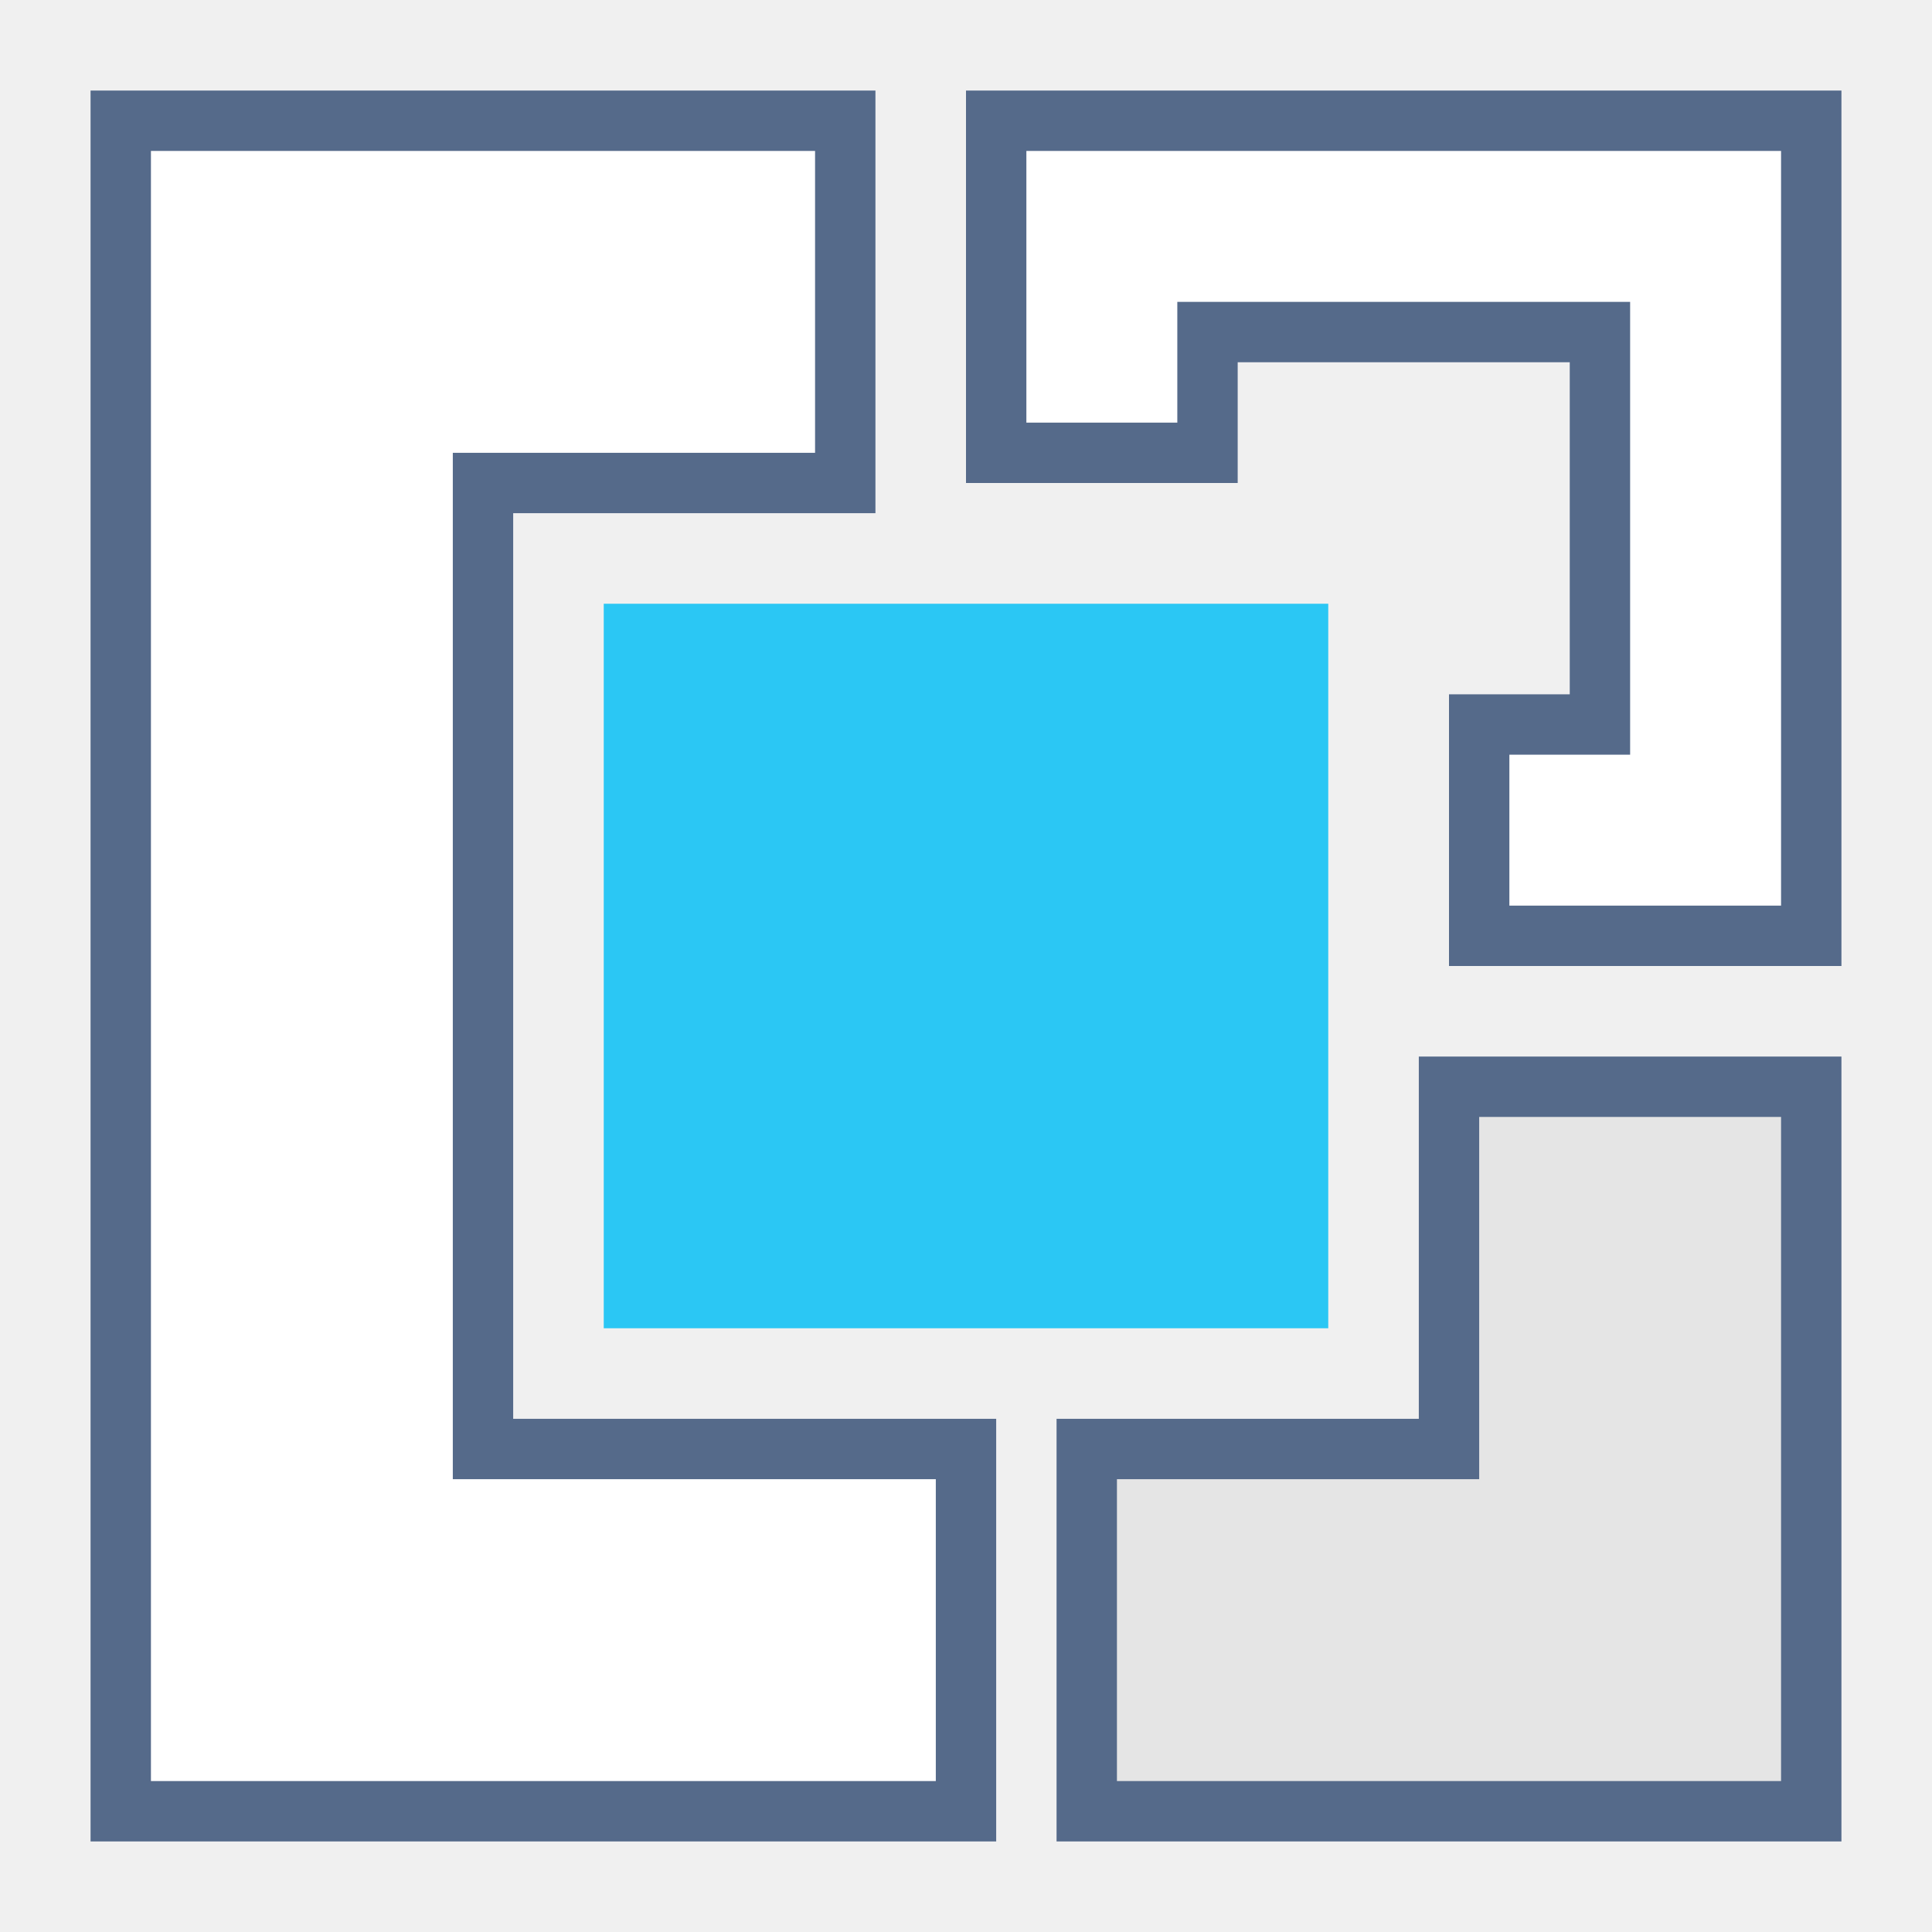
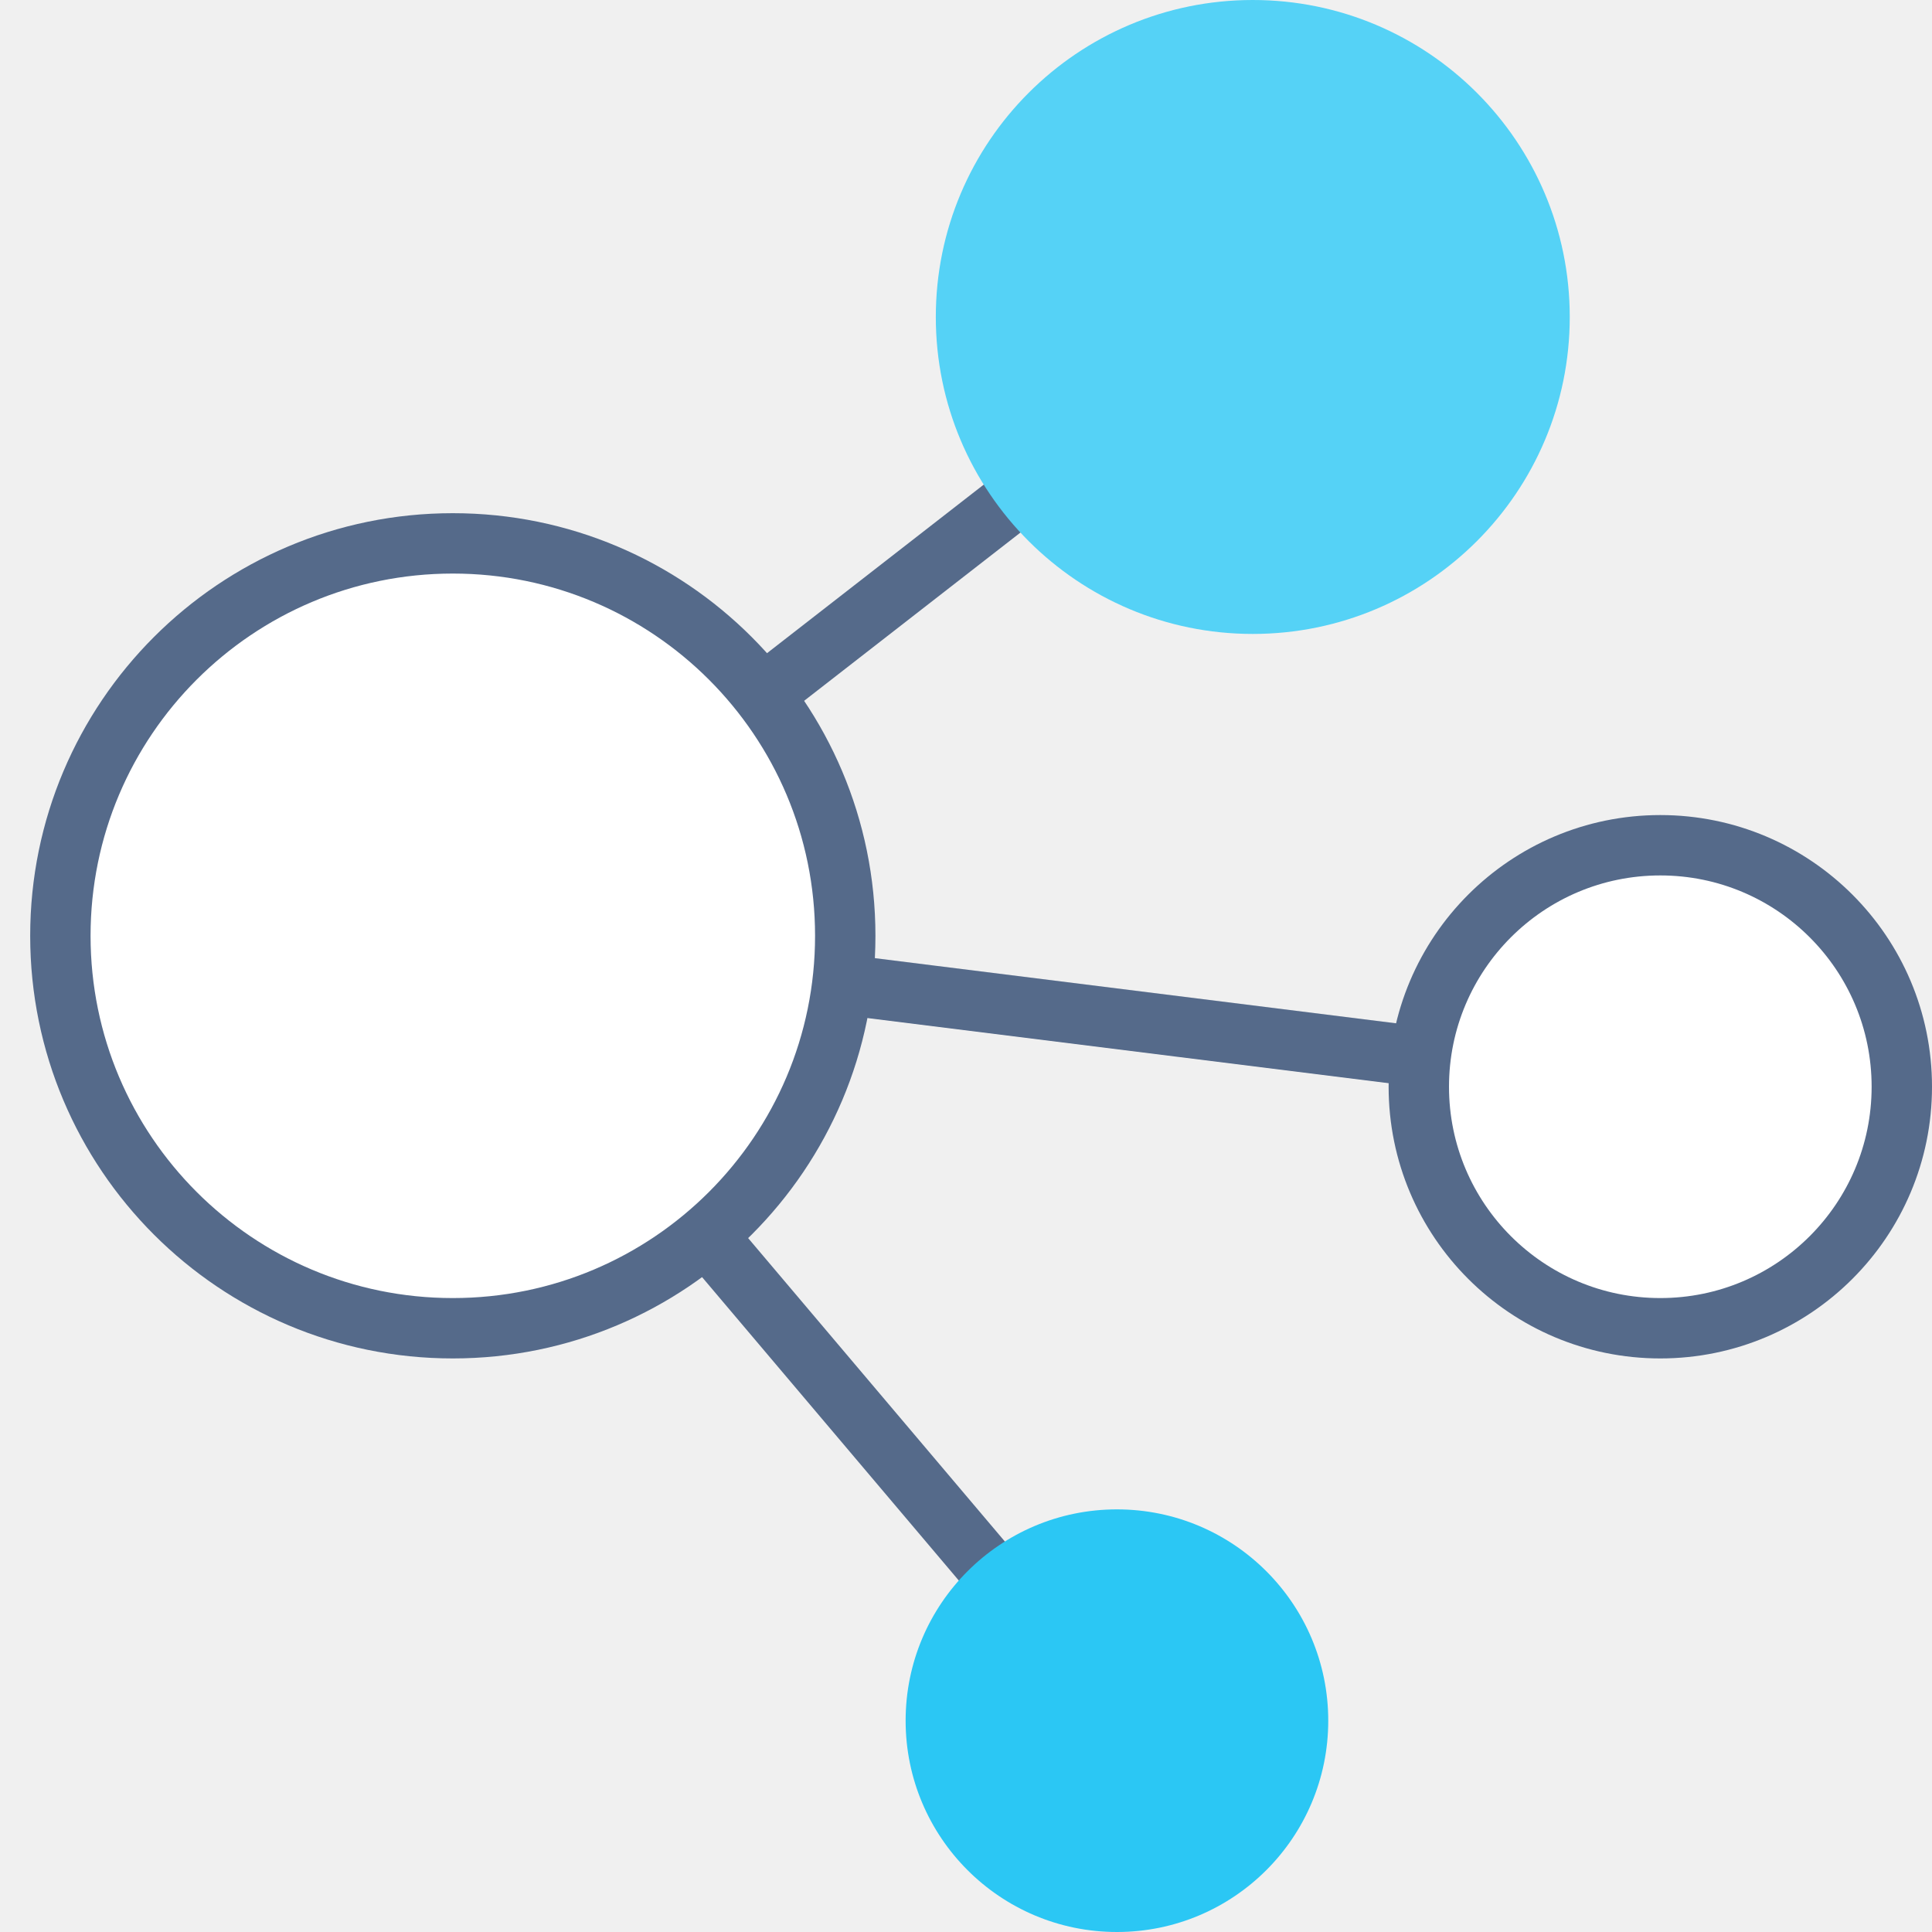
<svg xmlns="http://www.w3.org/2000/svg" id="ICONS-64x" viewBox="0 0 64 64">
  <defs>
    <style>
      .cls-1 {
-         fill: #fff;
+         fill: none;
      }

-       .cls-1, .cls-3 {
+       .cls-1, .cls-2 {
        stroke: #556a8a;
        stroke-miterlimit: 10;
        stroke-width: 2px;
      }

      .cls-2 {
-         fill: #2bc7f4;
+         fill: #fff;
      }

      .cls-3 {
-         fill: #e5e5e5;
+         fill: #55d2f6;
      }

      .cls-4 {
-         fill: none;
+         fill: #2bc7f4;
      }
    </style>
  </defs>
-   <path class="cls-1" d="M16,48V16H28V4H4V60H32V48Z" />
-   <rect class="cls-2" x="20" y="20" width="24" height="24" />
-   <polygon class="cls-1" points="49 31 49 24 53 24 53 11 40 11 40 15 33 15 33 4 60 4 60 31 49 31" />
-   <path class="cls-3" d="M48,36V48H36V60H60V36Z" />
-   <rect class="cls-4" width="64" height="64" />
+   <line class="cls-1" x1="15" y1="31" x2="42" y2="10" />
+   <line class="cls-1" x1="15" y1="31" x2="55" y2="36" />
+   <line class="cls-1" x1="37" y1="57" x2="15" y2="31" />
+   <circle class="cls-2" cx="55" cy="36" r="8" />
+   <circle class="cls-2" cx="15" cy="31" r="13" />
+   <circle class="cls-3" cx="41.5" cy="10.5" r="10.5" />
+   <circle class="cls-4" cx="37" cy="57" r="7" />
</svg>
